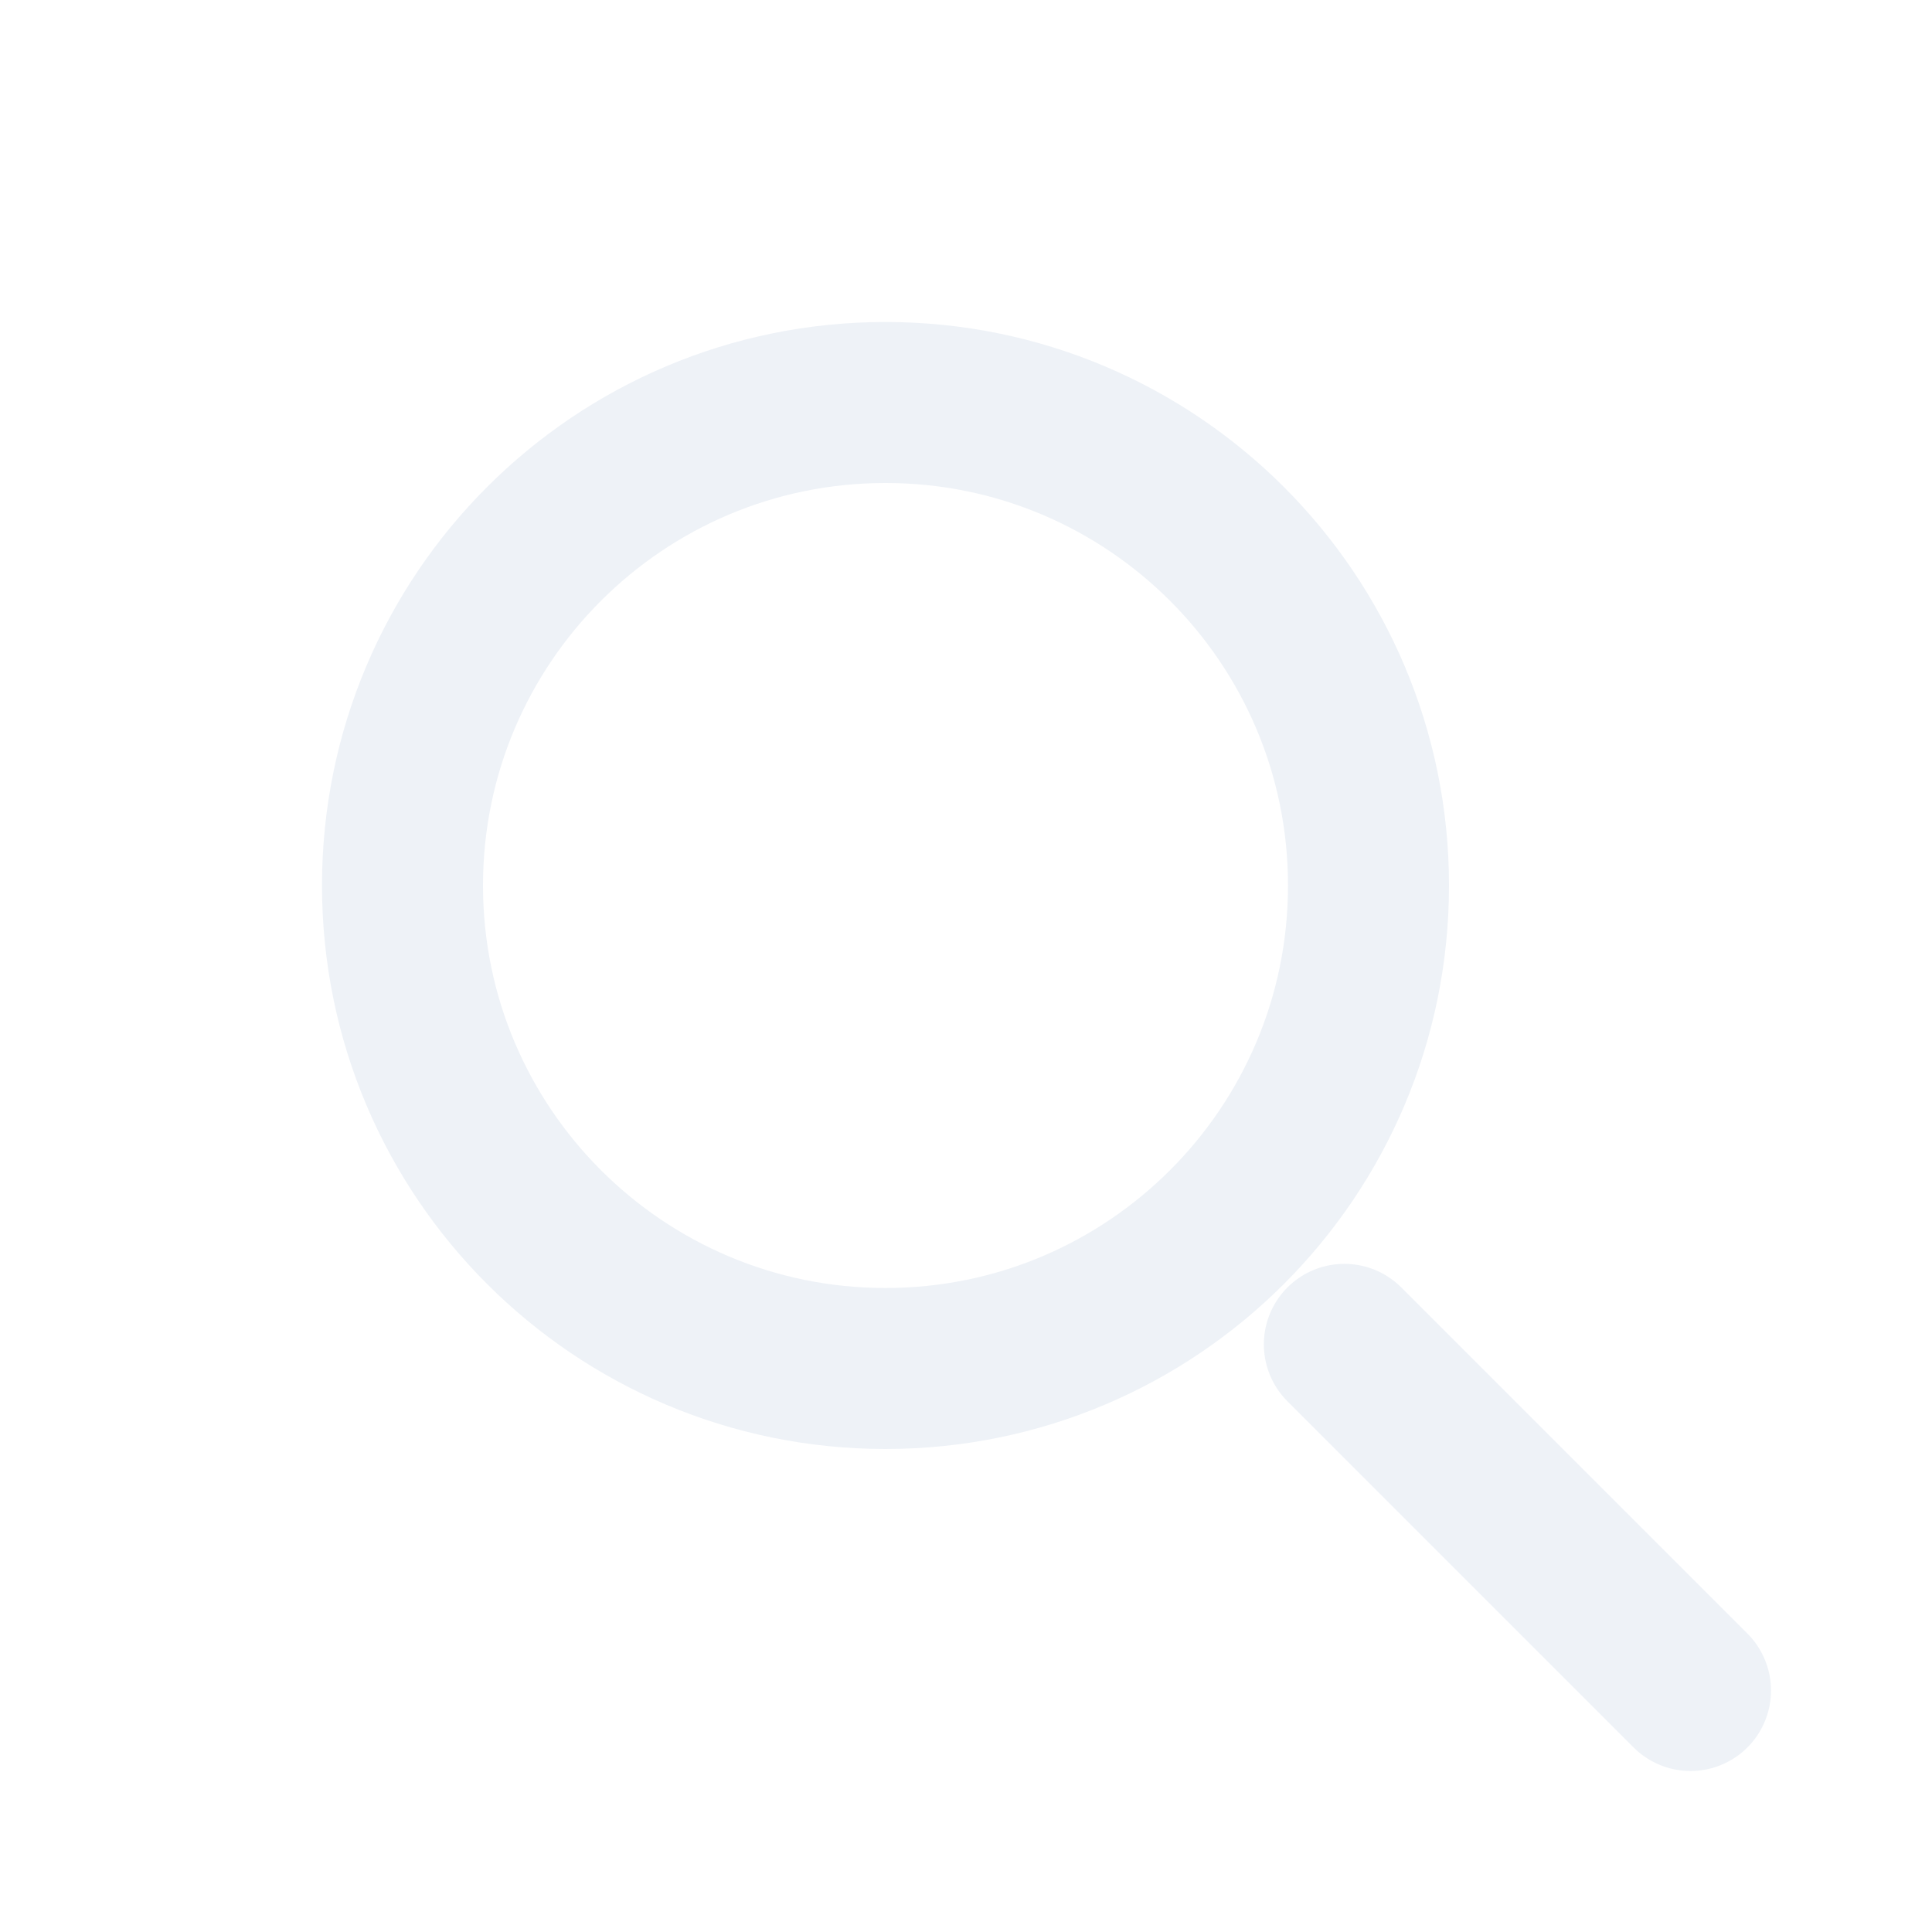
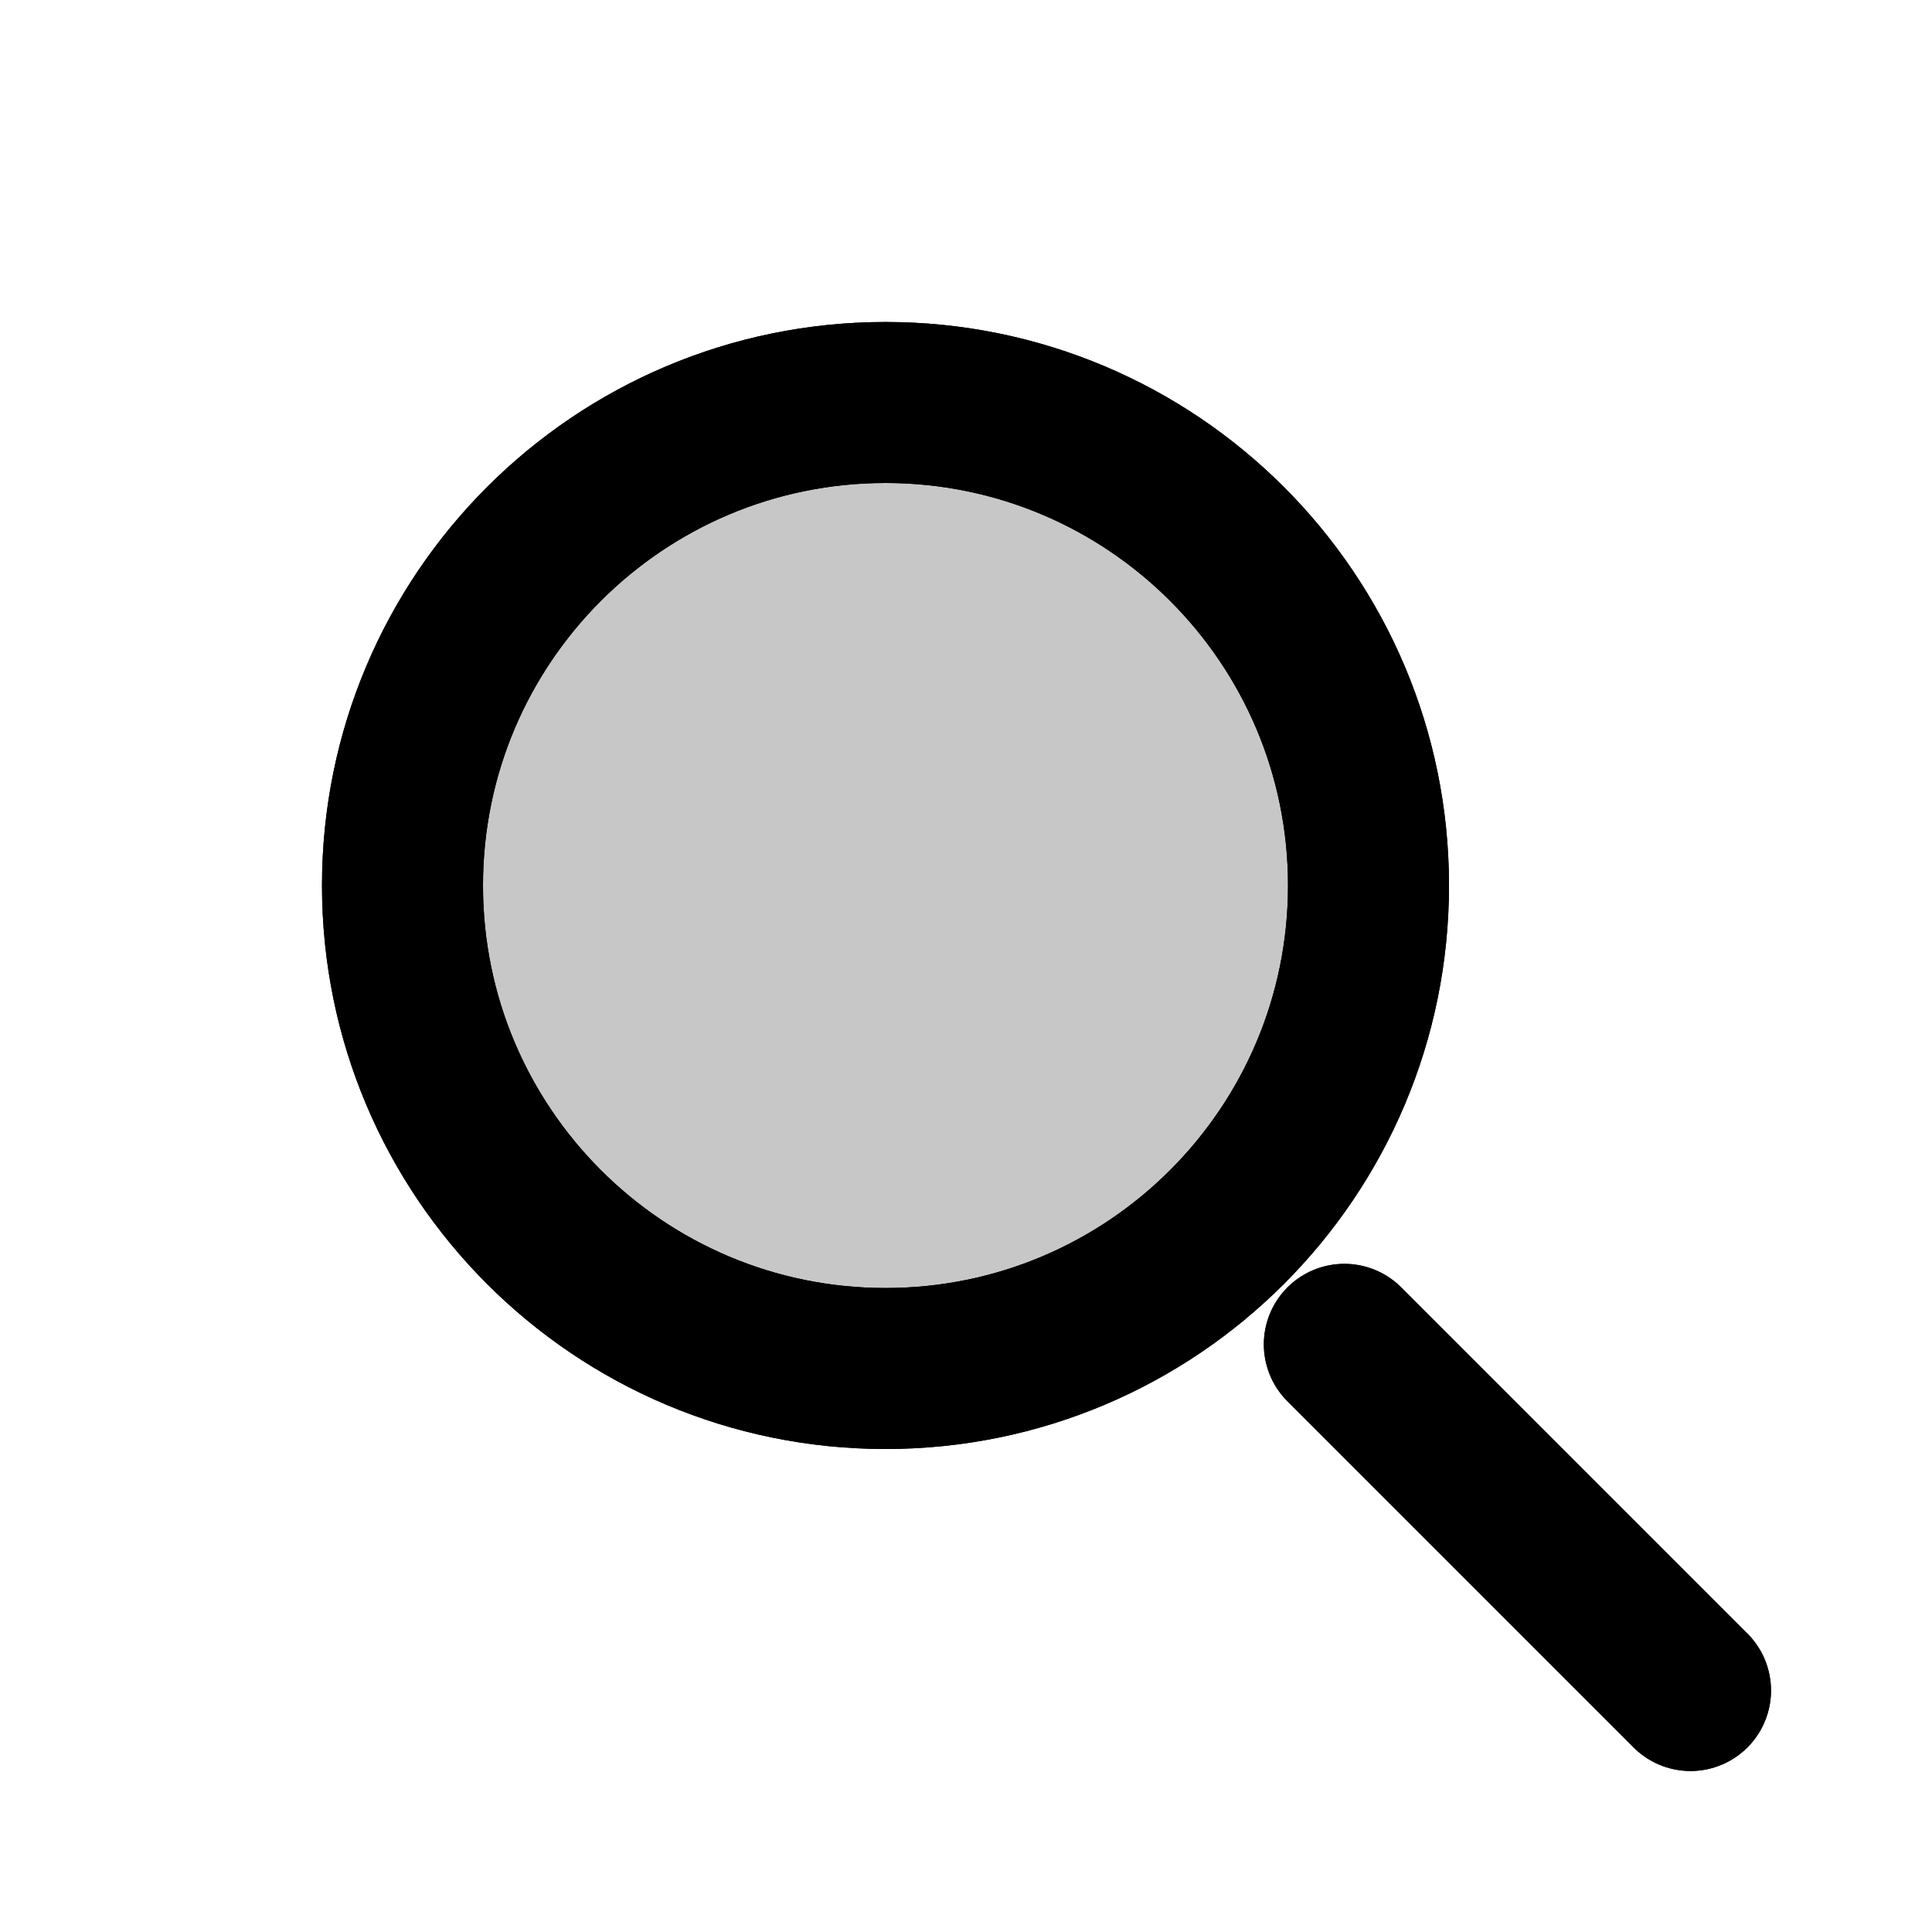
- <svg xmlns="http://www.w3.org/2000/svg" viewBox="0 0 24 24" fill="none" stroke="#eef2f7" stroke-width="2" stroke-linecap="round" stroke-linejoin="round">
+ <svg xmlns="http://www.w3.org/2000/svg" viewBox="0 0 24 24" fill="none" stroke="currentColor" stroke-width="2" stroke-linecap="round" stroke-linejoin="round">
+   <g fill="currentColor" fill-opacity="0.22">
+     <circle cx="11" cy="11" r="6" />
+     <path d="M21 21l-4.3-4.3" />
+   </g>
  <circle cx="11" cy="11" r="6" />
  <path d="M21 21l-4.3-4.3" />
</svg>
